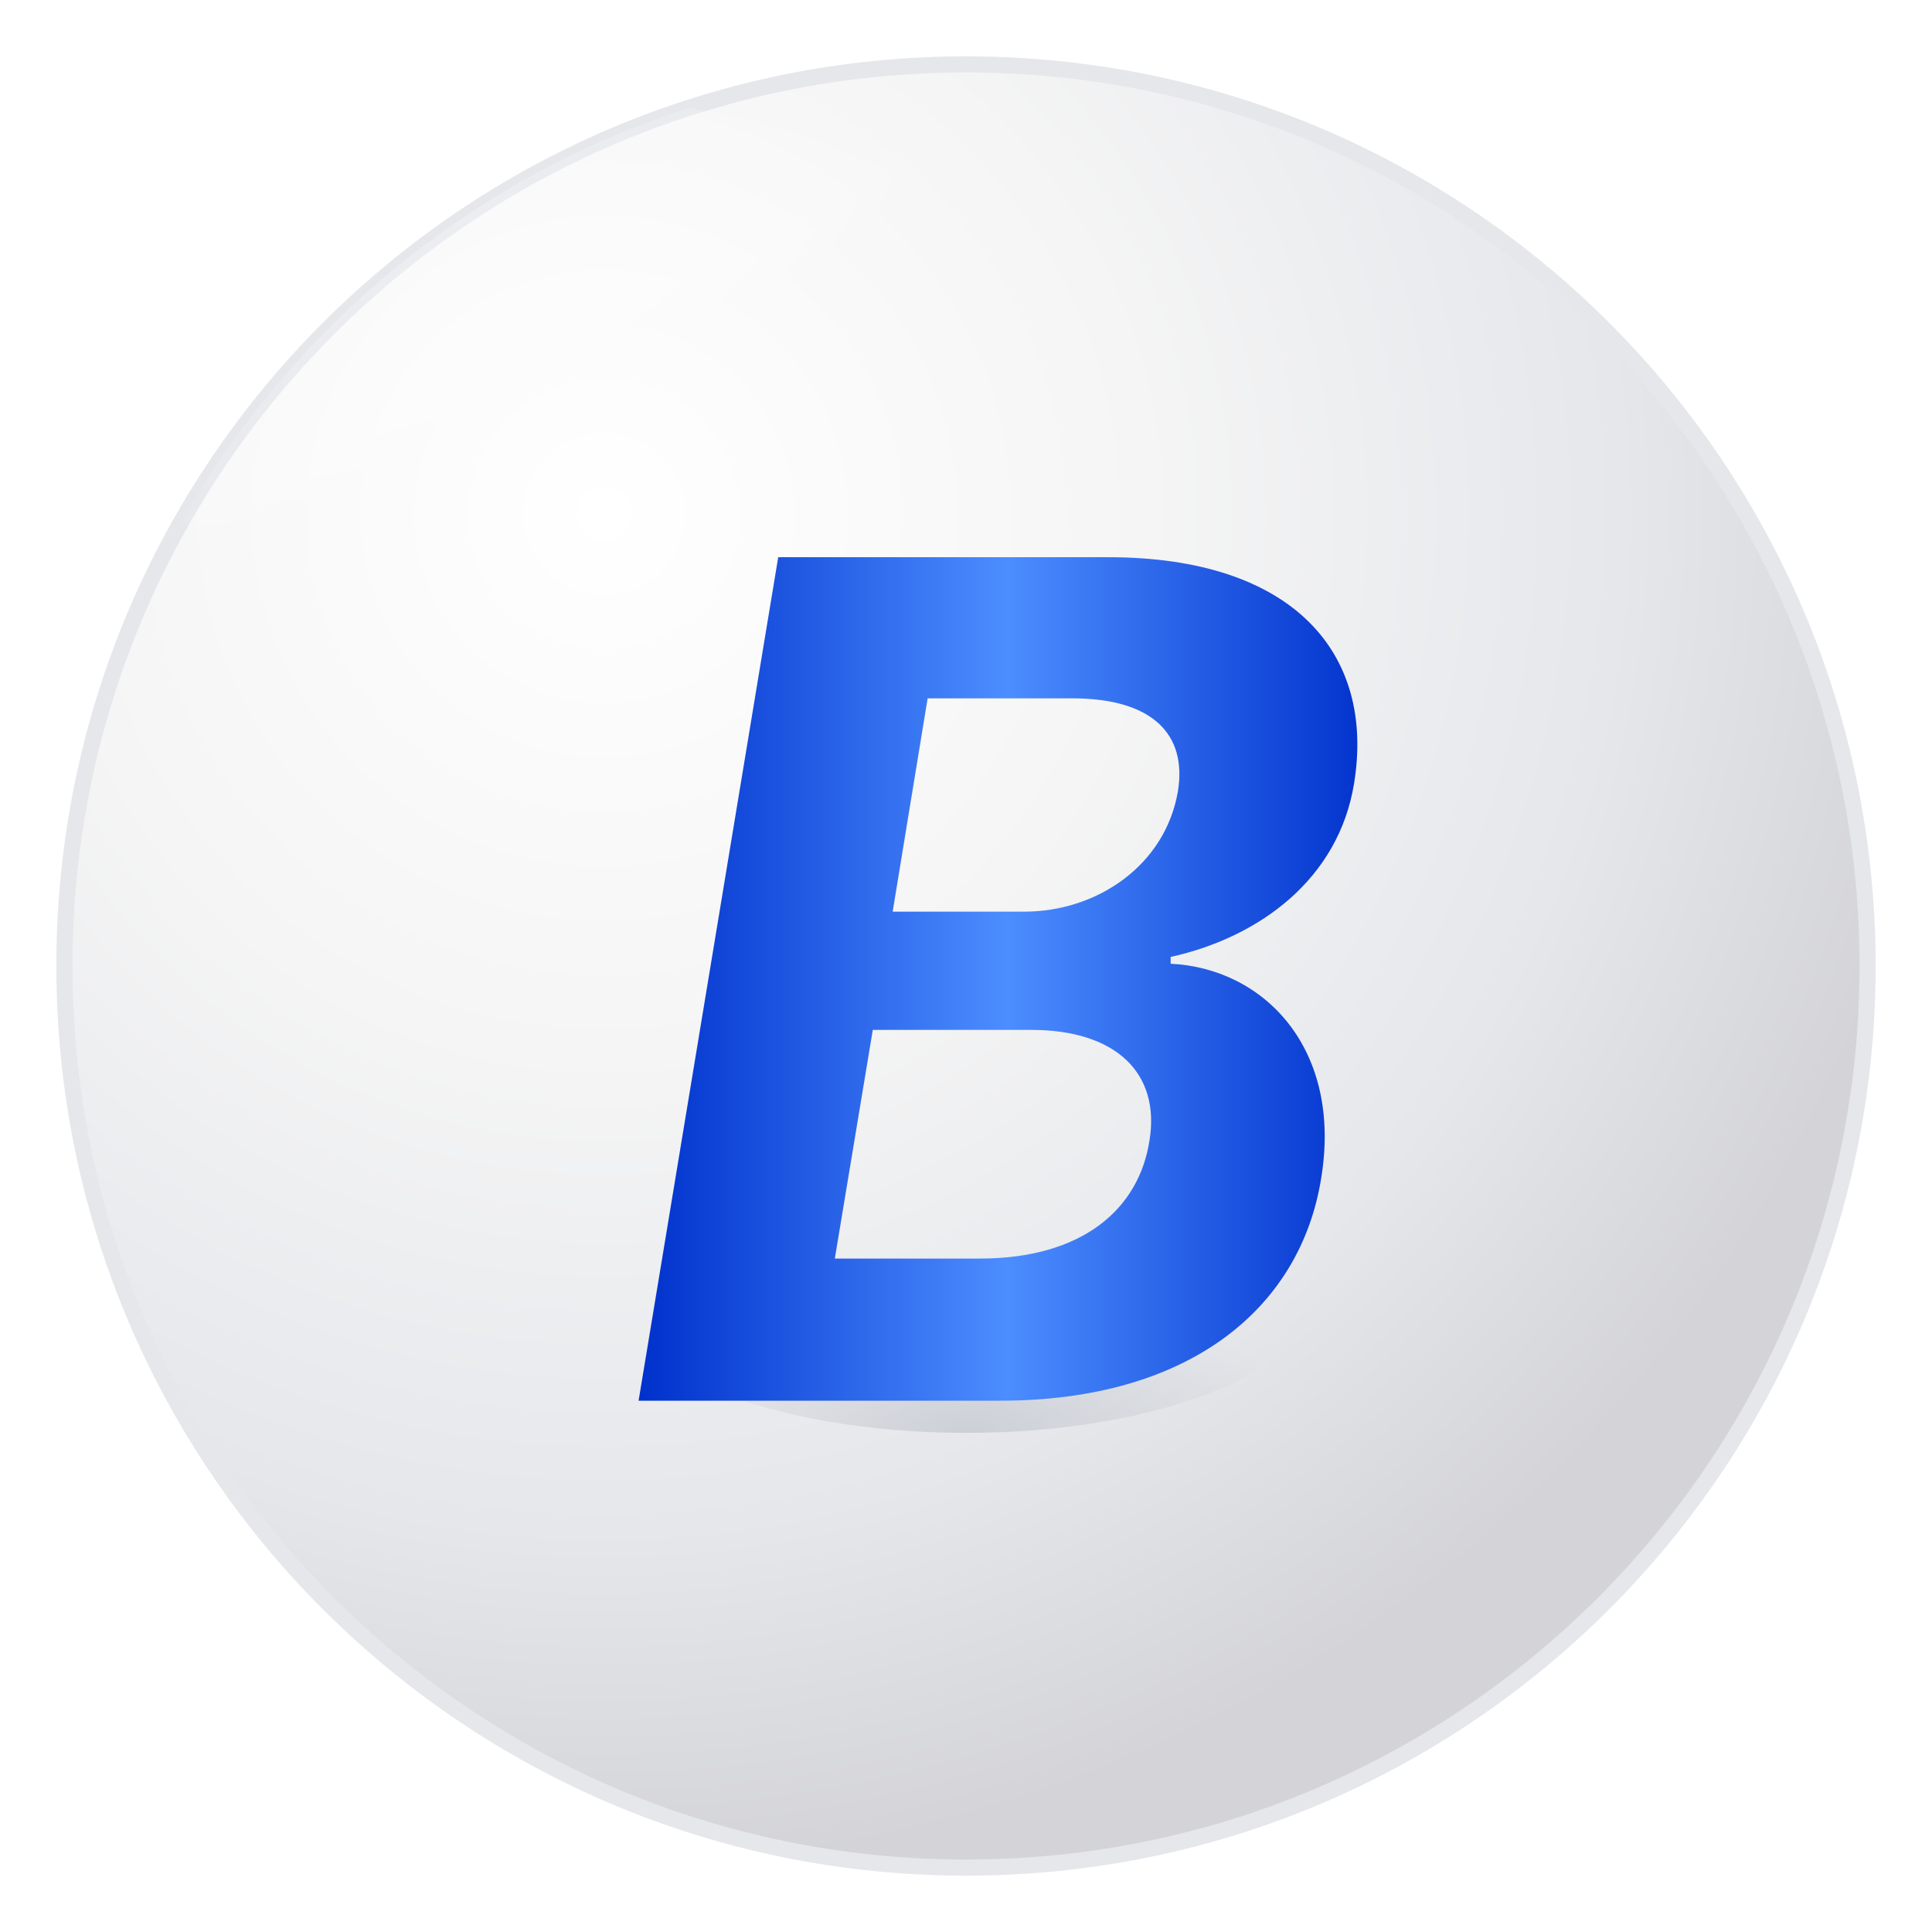
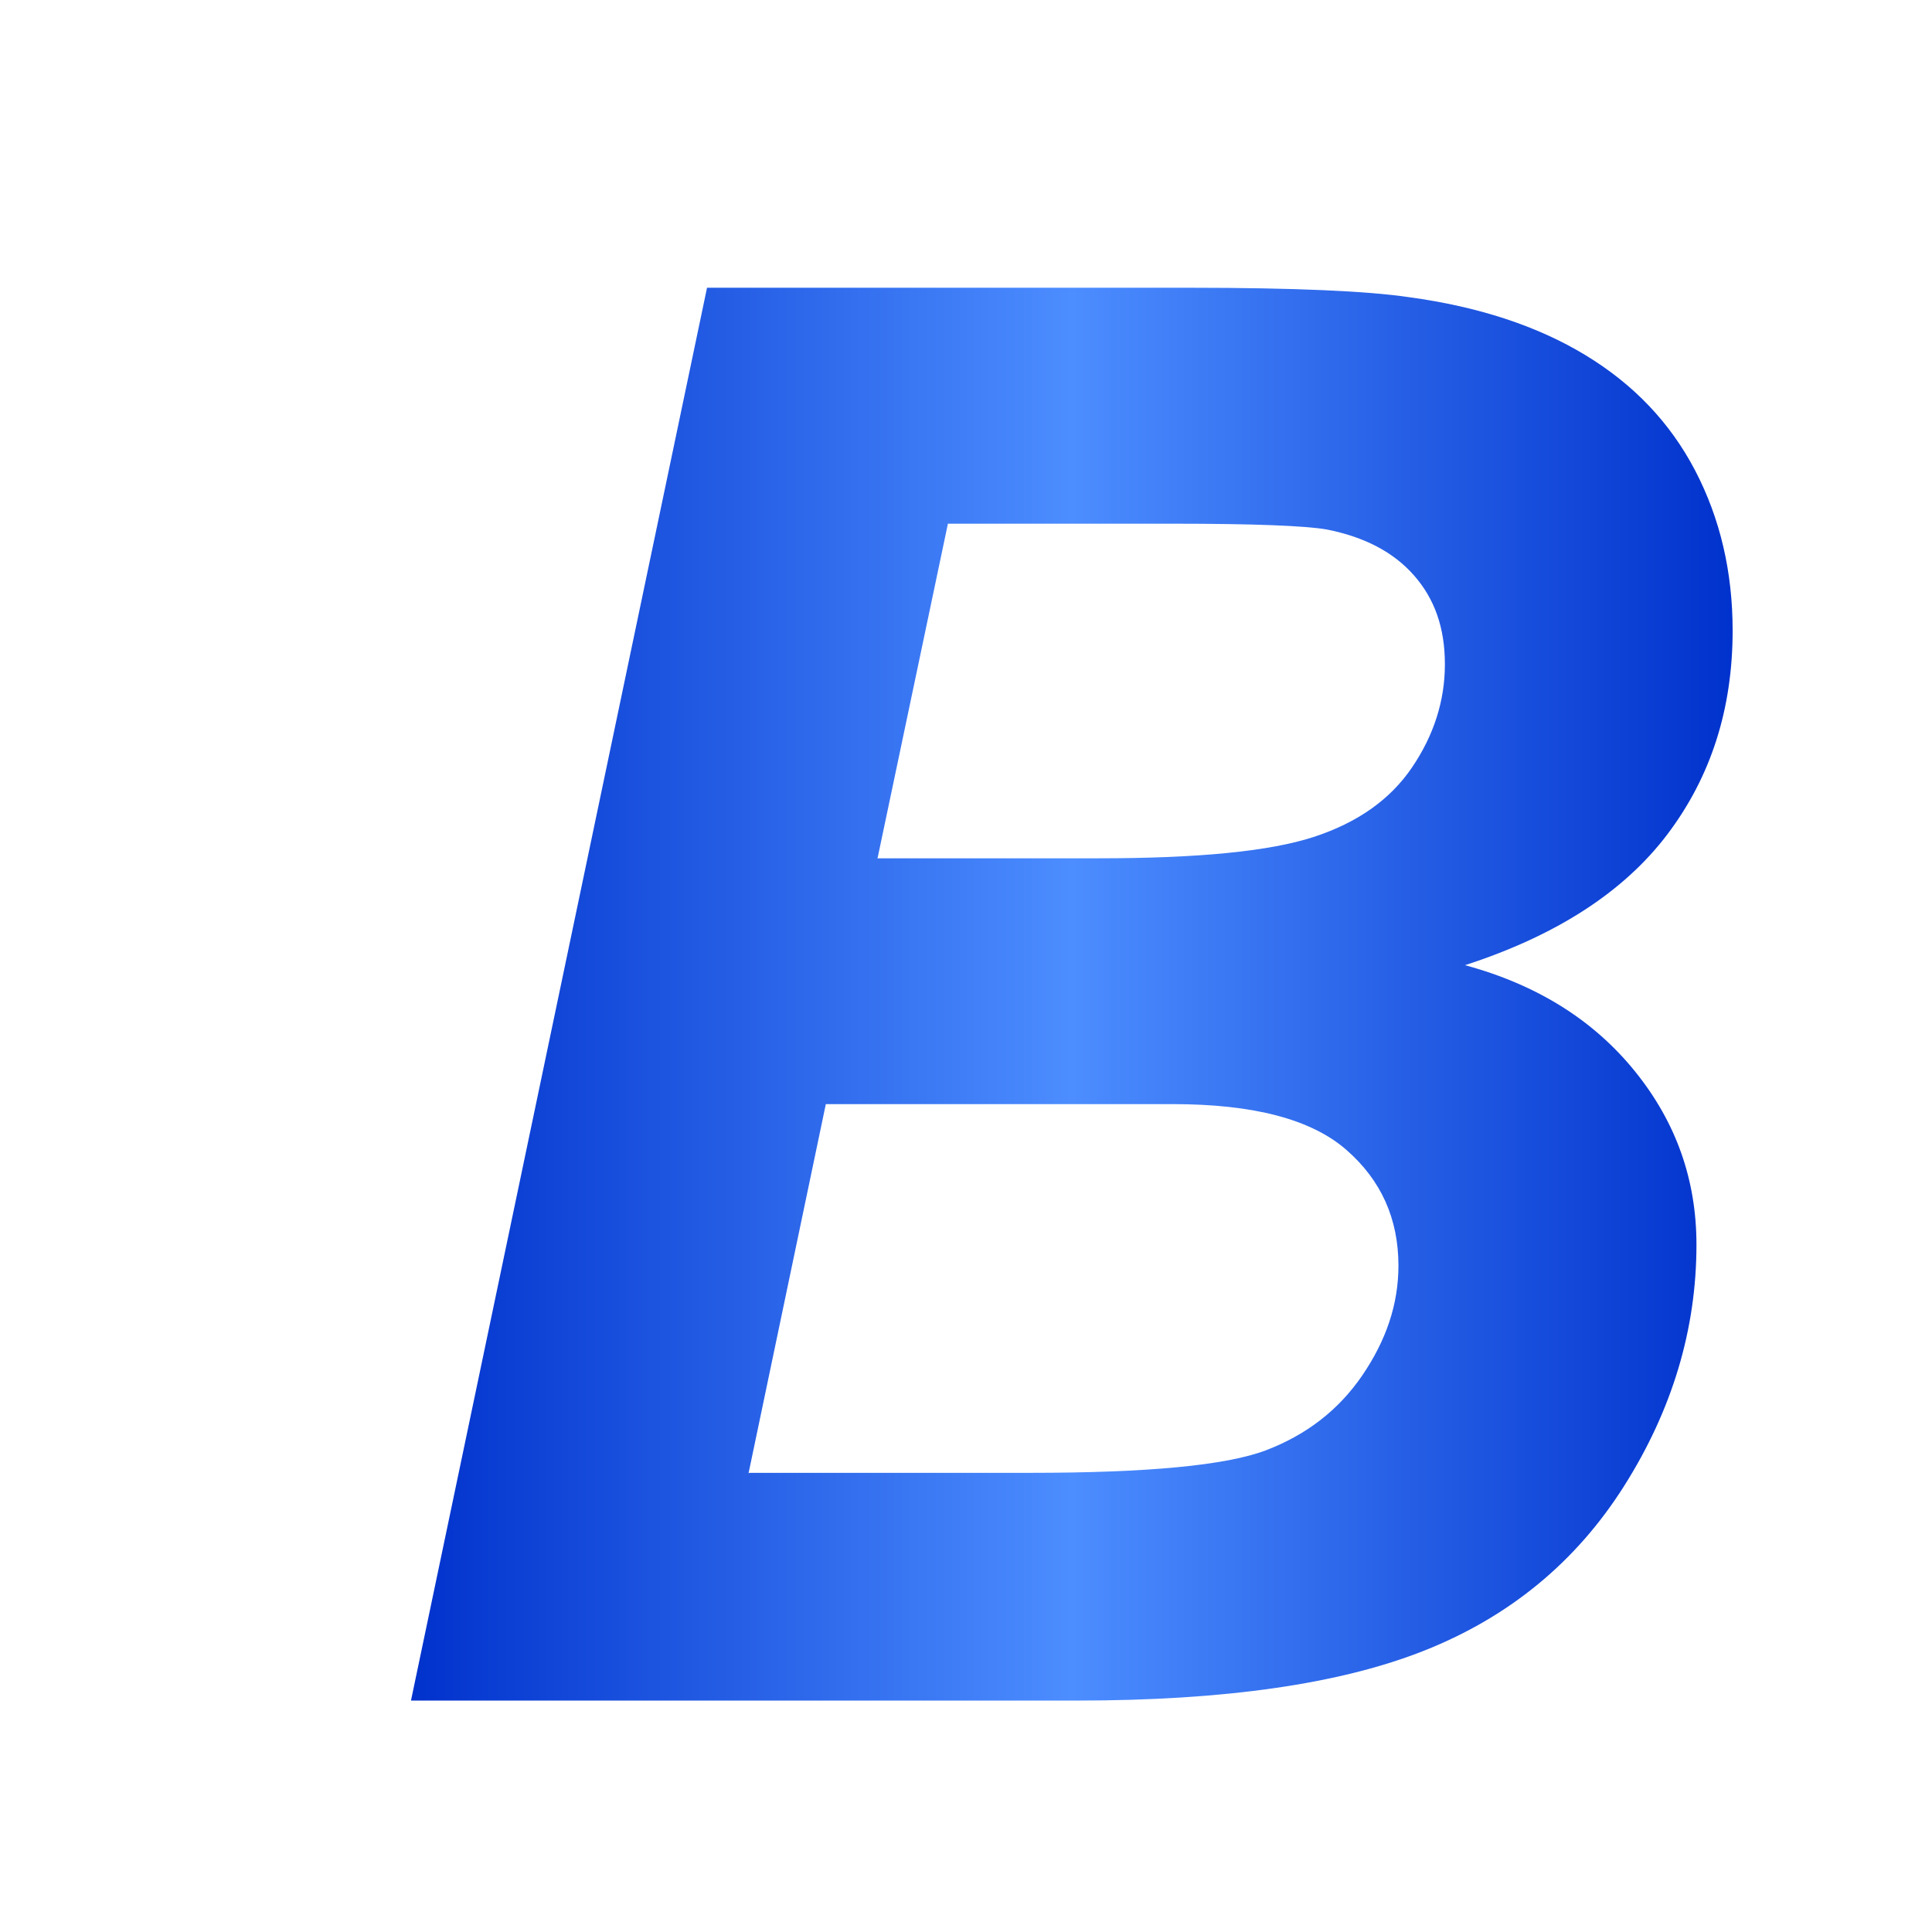
- <svg xmlns="http://www.w3.org/2000/svg" width="120" height="120" viewBox="0 0 120 120">
+ <svg xmlns="http://www.w3.org/2000/svg" id="Layer_1" data-name="Layer 1" width="36" height="36" viewBox="-10 -7 47 47">
  <defs>
-     <radialGradient id="lightGlossyCircle" cx="30%" cy="25%" r="75%">
-       <stop offset="0%" stop-color="#FFFFFF" />
-       <stop offset="40%" stop-color="#F5F5F5" />
-       <stop offset="75%" stop-color="#E5E7EB" />
-       <stop offset="100%" stop-color="#D4D4D8" />
-     </radialGradient>
-     <radialGradient id="lightHighlightGrad" cx="0%" cy="0%" r="100%">
-       <stop offset="0%" stop-color="#FFFFFF" stop-opacity="0.9" />
-       <stop offset="35%" stop-color="#FFFFFF" stop-opacity="0.3" />
-       <stop offset="100%" stop-color="#FFFFFF" stop-opacity="0" />
-     </radialGradient>
-     <radialGradient id="bottomShadowGrad" cx="50%" cy="100%" r="80%">
-       <stop offset="0%" stop-color="#9CA3AF" stop-opacity="0.35" />
-       <stop offset="60%" stop-color="#9CA3AF" stop-opacity="0.0" />
-       <stop offset="100%" stop-color="#9CA3AF" stop-opacity="0.0" />
-     </radialGradient>
    <linearGradient id="beamio-B-anim-light" x1="0%" y1="0%" x2="100%">
      <stop offset="0%" stop-color="#0031CC" />
      <stop offset="50%" stop-color="#4C8DFF">
        <animate attributeName="offset" values="0;1;0" dur="2.2s" repeatCount="indefinite" />
      </stop>
      <stop offset="100%" stop-color="#0031CC" />
    </linearGradient>
    <clipPath id="lightCircleClip">
      <circle cx="60" cy="60" r="56" />
    </clipPath>
  </defs>
-   <circle cx="60" cy="60" r="56" fill="url(#lightGlossyCircle)" stroke="#E5E7EB" stroke-width="1" />
-   <g clip-path="url(#lightCircleClip)">
-     <ellipse cx="60" cy="80" rx="22" ry="9" fill="url(#bottomShadowGrad)" />
+   <g class="cls-1">
+     <g class="cls-1">
+       <path class="cls-2" fill="url(#beamio-B-anim-light)" d="M0,34.36L7.2,0h11.74c2.55,0,4.33.08,5.34.23,1.69.23,3.12.7,4.29,1.41s2.06,1.64,2.67,2.81.91,2.47.91,3.89c0,1.91-.53,3.56-1.59,4.96s-2.7,2.46-4.92,3.18c1.77.48,3.14,1.35,4.14,2.59s1.49,2.64,1.49,4.21c0,2.06-.59,4.02-1.76,5.87s-2.79,3.18-4.85,4-4.88,1.22-8.46,1.22H0ZM8.23,28.83h6.82c2.86,0,4.78-.18,5.75-.55s1.76-.97,2.34-1.82.88-1.73.88-2.67c0-1.14-.42-2.08-1.27-2.82s-2.25-1.11-4.22-1.11h-8.44l-1.88,8.98ZM11.34,13.88h5.39c2.42,0,4.16-.17,5.23-.52s1.86-.91,2.39-1.69.8-1.62.8-2.51-.25-1.59-.75-2.16-1.21-.94-2.13-1.12c-.52-.09-1.76-.14-3.73-.14h-5.48l-1.71,8.13Z" />
+     </g>
  </g>
-   <g clip-path="url(#lightCircleClip)">
-     <ellipse cx="34" cy="22" rx="30" ry="16" fill="url(#lightHighlightGrad)" />
-   </g>
-   <text x="62" y="87" text-anchor="middle" font-family="system-ui, -apple-system, BlinkMacSystemFont, 'SF Pro Text', 'Segoe UI', sans-serif" font-size="72" font-weight="700" font-style="italic" letter-spacing="0.02em" fill="url(#beamio-B-anim-light)">
-     B
-   </text>
</svg>
